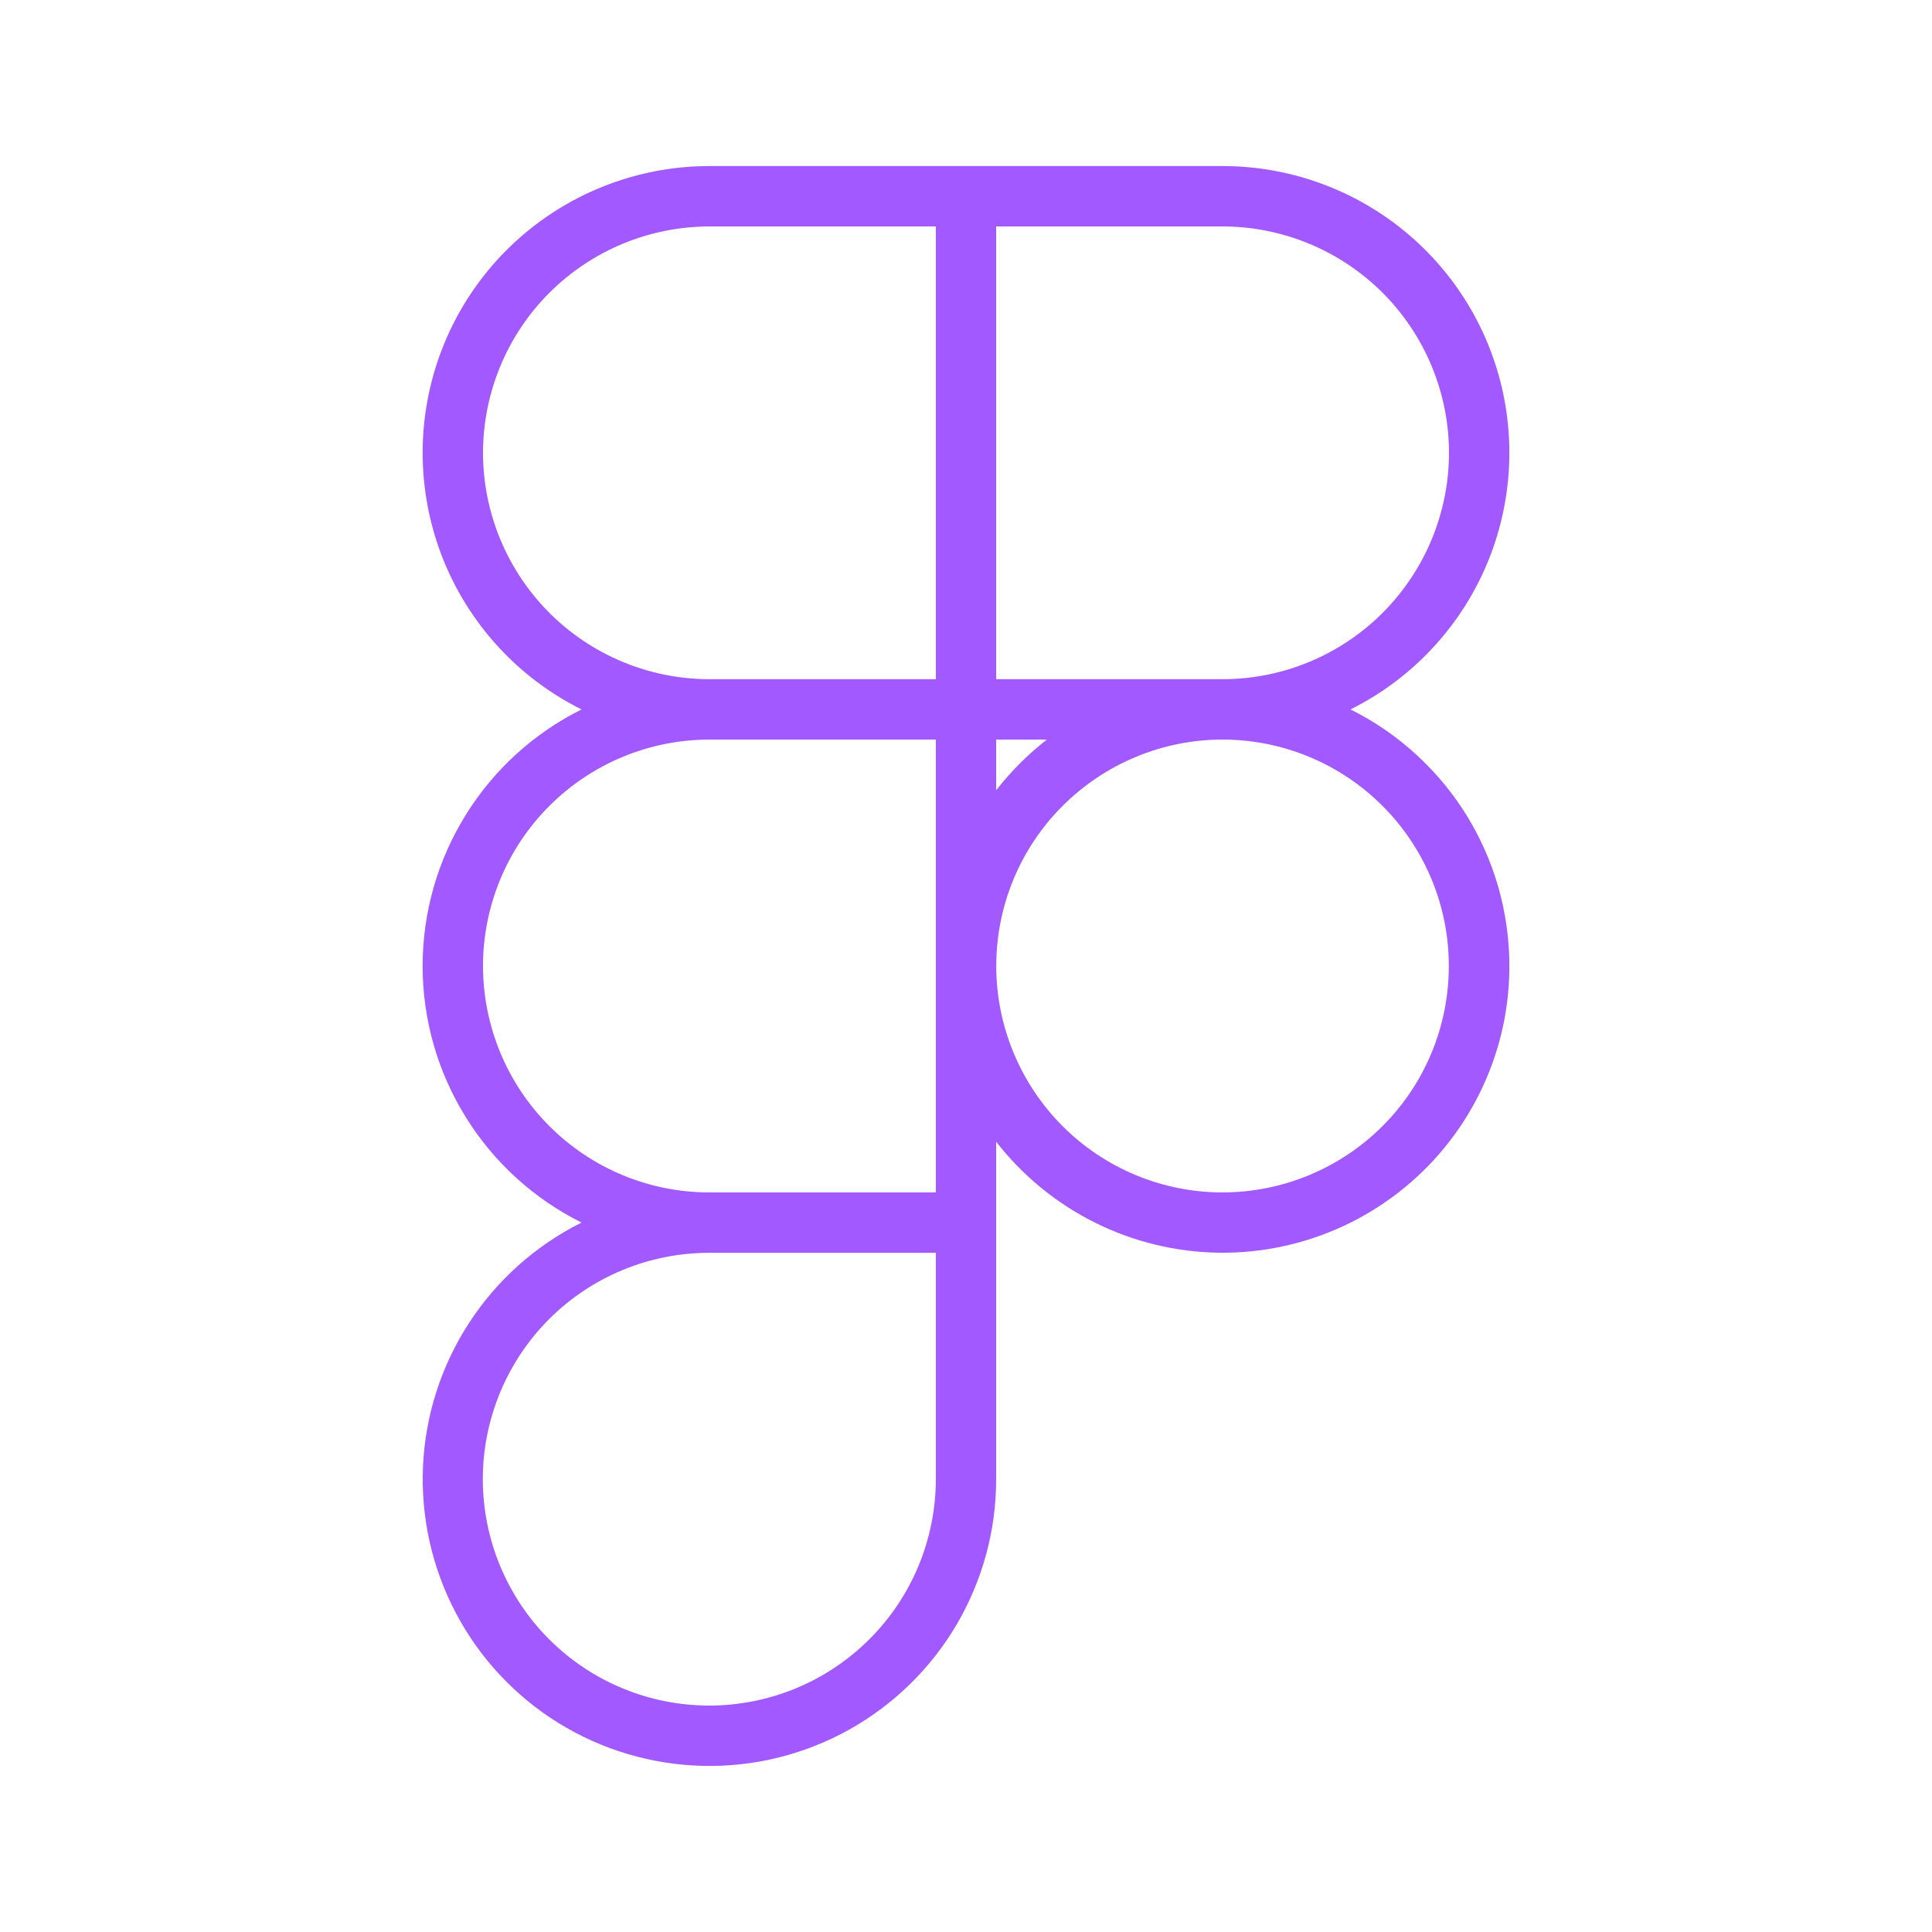
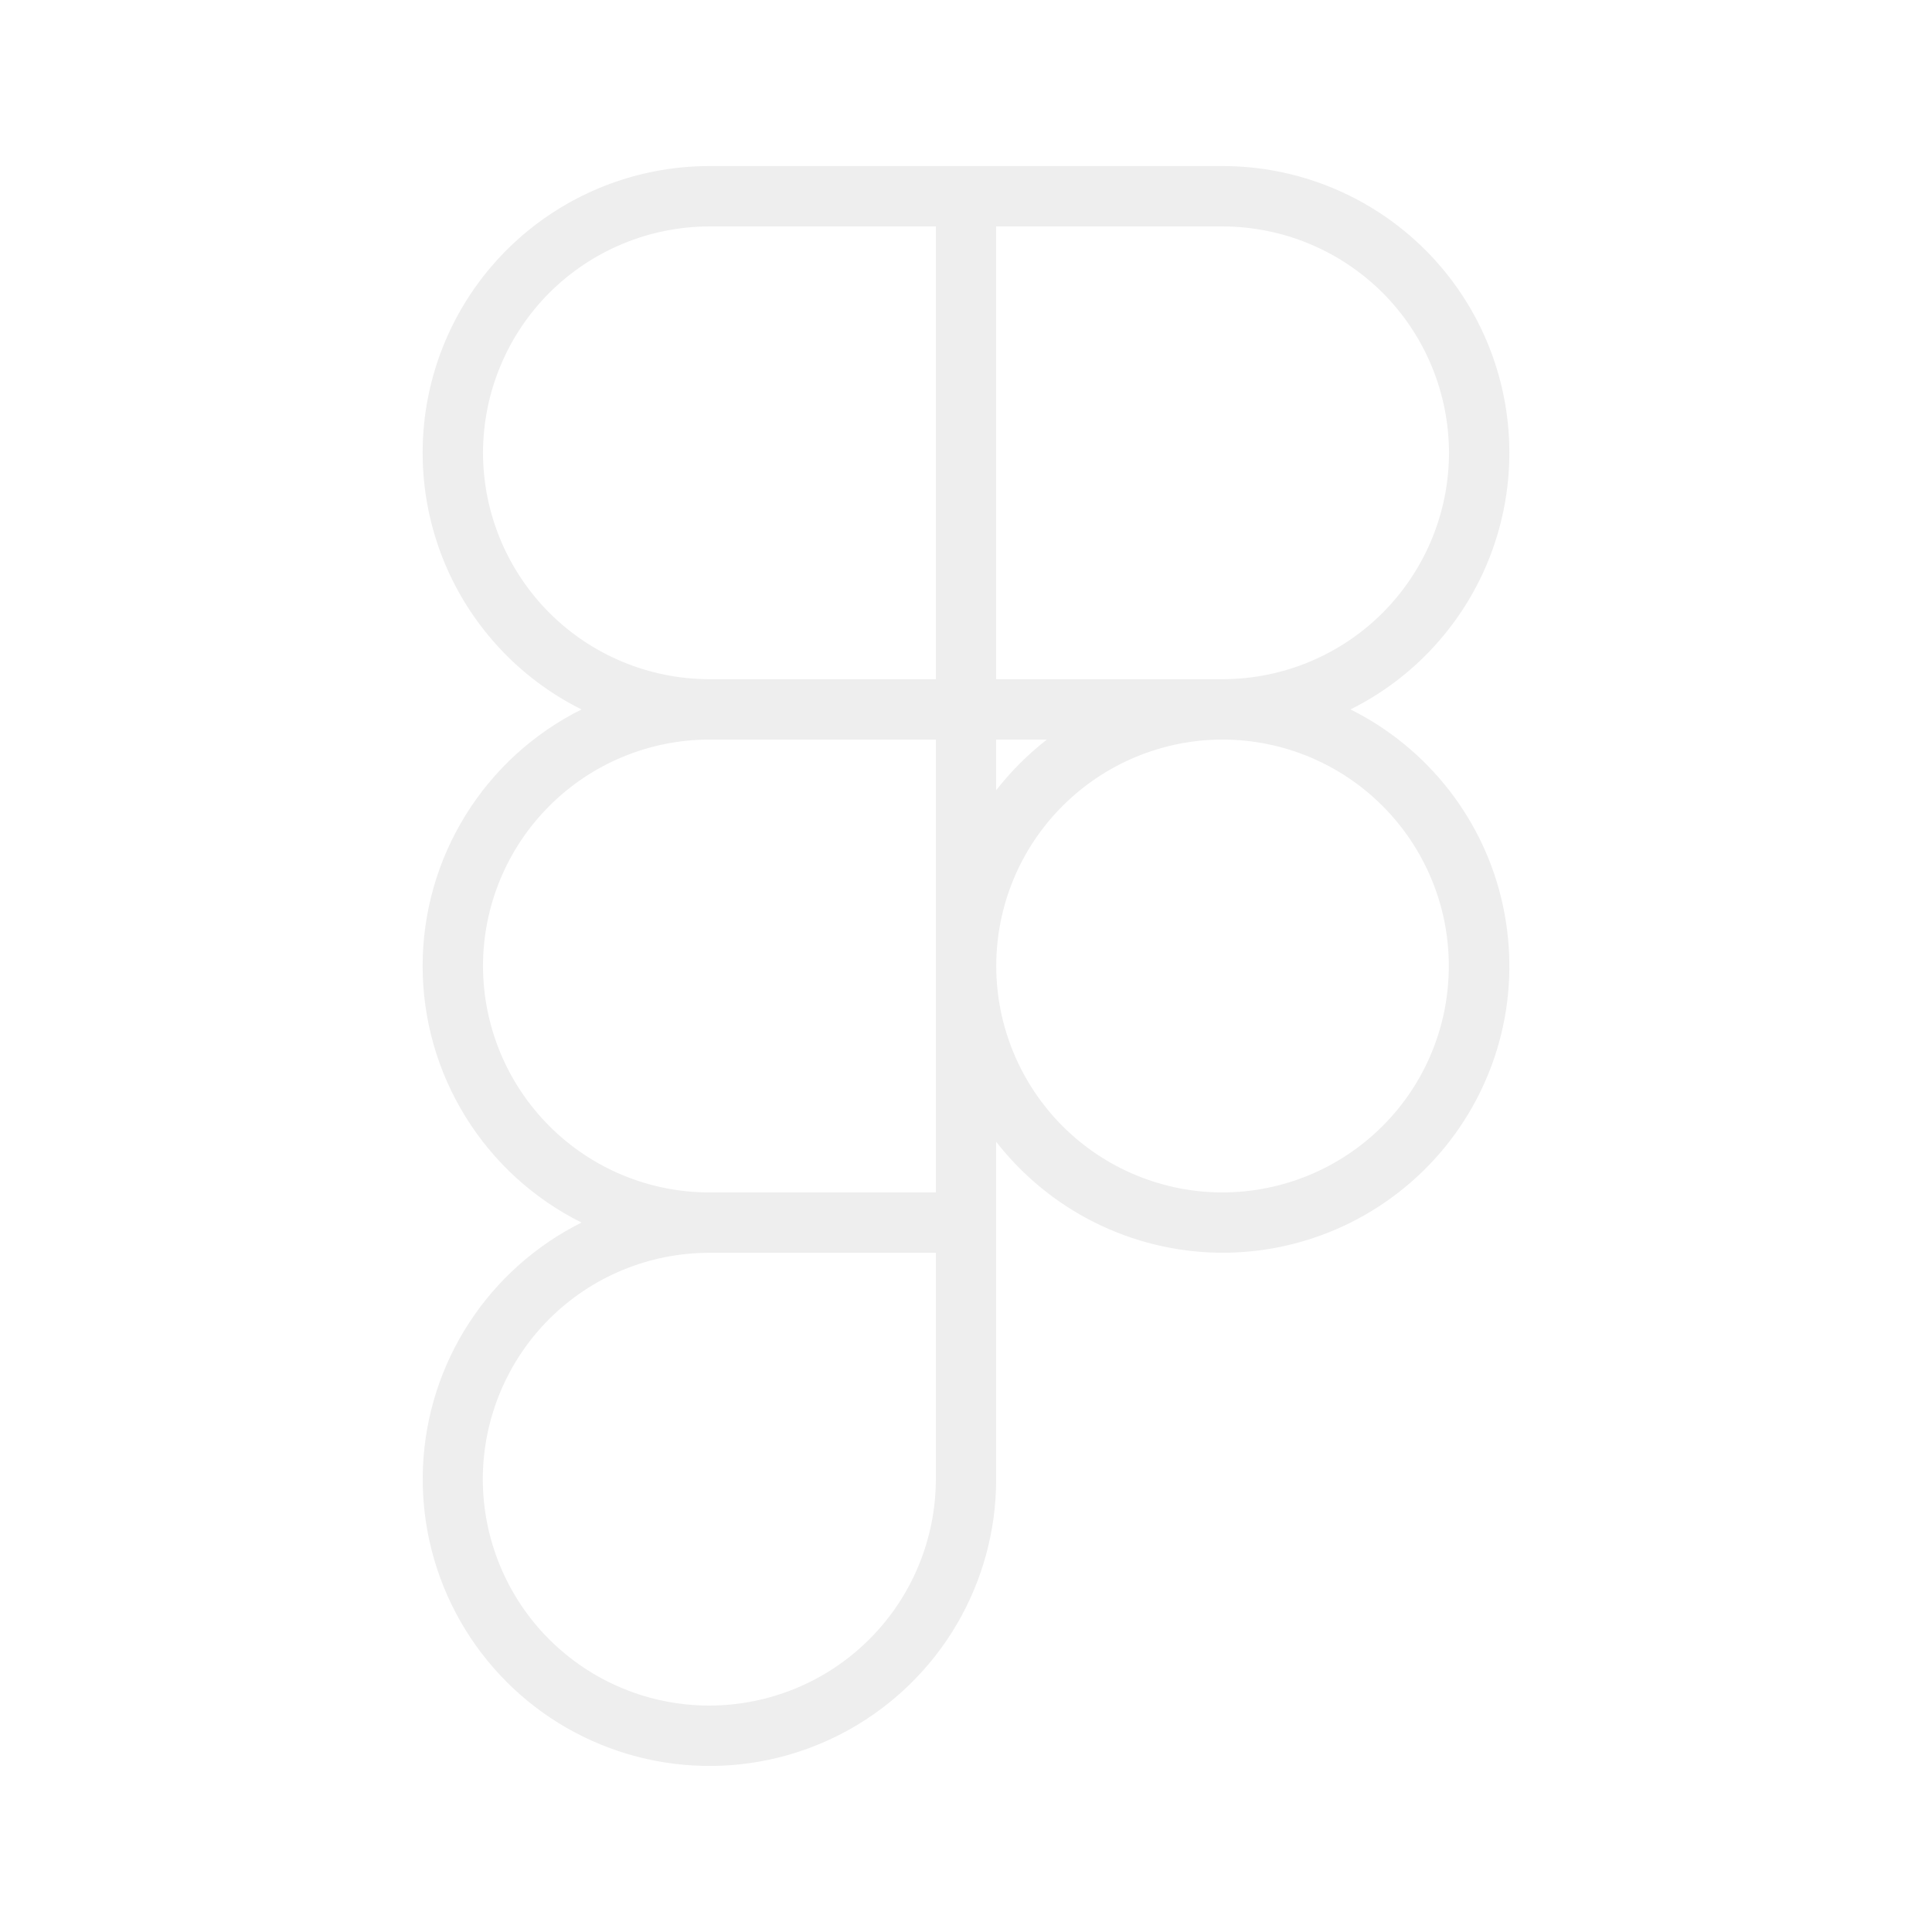
<svg xmlns="http://www.w3.org/2000/svg" width="20" height="20" viewBox="0 0 20 20" fill="none">
-   <path d="M13.98 7.344C14.579 7.046 15.059 6.554 15.344 5.948C15.628 5.342 15.699 4.658 15.546 4.007C15.393 3.356 15.024 2.775 14.499 2.36C13.975 1.945 13.325 1.719 12.656 1.719H7.344C6.675 1.719 6.025 1.945 5.501 2.36C4.976 2.775 4.607 3.356 4.454 4.007C4.301 4.658 4.372 5.342 4.656 5.948C4.941 6.554 5.421 7.046 6.02 7.344C5.526 7.59 5.11 7.969 4.82 8.438C4.529 8.907 4.375 9.448 4.375 10C4.375 10.552 4.529 11.093 4.82 11.562C5.11 12.031 5.526 12.41 6.02 12.656C5.547 12.892 5.145 13.25 4.857 13.693C4.568 14.136 4.403 14.649 4.379 15.177C4.355 15.705 4.472 16.23 4.719 16.698C4.965 17.165 5.333 17.559 5.782 17.837C6.232 18.115 6.748 18.268 7.276 18.28C7.805 18.293 8.327 18.163 8.789 17.906C9.251 17.648 9.636 17.272 9.904 16.816C10.171 16.36 10.313 15.841 10.312 15.312V11.819C10.586 12.171 10.935 12.457 11.334 12.656C11.733 12.855 12.172 12.962 12.618 12.968C13.063 12.974 13.505 12.879 13.909 12.691C14.313 12.503 14.67 12.226 14.953 11.881C15.235 11.537 15.437 11.132 15.542 10.699C15.647 10.266 15.652 9.814 15.559 9.378C15.466 8.942 15.275 8.533 15.002 8.181C14.728 7.829 14.379 7.542 13.98 7.344V7.344ZM15 4.688C14.999 5.309 14.752 5.904 14.313 6.344C13.874 6.783 13.279 7.03 12.658 7.031L12.656 7.031L12.653 7.031L10.312 7.031V2.344H12.656C13.278 2.345 13.873 2.592 14.313 3.031C14.752 3.47 14.999 4.066 15 4.688V4.688ZM10.837 7.656C10.641 7.809 10.465 7.985 10.312 8.181V7.656L10.837 7.656ZM5 4.688C5.001 4.066 5.248 3.47 5.687 3.031C6.127 2.592 6.722 2.345 7.344 2.344H9.688V7.031H7.344L7.342 7.031C6.721 7.03 6.126 6.783 5.687 6.344C5.248 5.904 5.001 5.309 5 4.688V4.688ZM7.344 17.656C7.036 17.656 6.731 17.596 6.446 17.478C6.162 17.361 5.903 17.188 5.685 16.97C5.467 16.753 5.295 16.494 5.177 16.21C5.059 15.925 4.998 15.62 4.998 15.312C4.998 15.005 5.059 14.7 5.177 14.415C5.295 14.131 5.467 13.872 5.685 13.655C5.903 13.437 6.162 13.264 6.446 13.147C6.731 13.029 7.036 12.969 7.344 12.969L9.688 12.969V15.312C9.687 15.934 9.44 16.53 9 16.969C8.561 17.408 7.965 17.655 7.344 17.656V17.656ZM9.688 12.344L7.344 12.344C6.722 12.344 6.126 12.097 5.687 11.657C5.248 11.218 5.001 10.622 5 10.001C5 9.379 5.247 8.783 5.686 8.344C6.125 7.904 6.721 7.657 7.342 7.656L7.344 7.656L9.688 7.656V12.344ZM12.656 12.344C12.035 12.344 11.439 12.097 11 11.658C10.561 11.218 10.314 10.623 10.313 10.002C10.313 9.38 10.559 8.784 10.998 8.345C11.437 7.905 12.032 7.657 12.653 7.656H12.656L12.658 7.656C13.279 7.657 13.874 7.904 14.313 8.344C14.752 8.784 14.999 9.38 14.998 10.001C14.998 10.622 14.752 11.218 14.312 11.657C13.873 12.096 13.277 12.343 12.656 12.344V12.344Z" fill="#A259FF" />
+   <path d="M13.98 7.344C14.579 7.046 15.059 6.554 15.344 5.948C15.628 5.342 15.699 4.658 15.546 4.007C15.393 3.356 15.024 2.775 14.499 2.36C13.975 1.945 13.325 1.719 12.656 1.719H7.344C6.675 1.719 6.025 1.945 5.501 2.36C4.976 2.775 4.607 3.356 4.454 4.007C4.301 4.658 4.372 5.342 4.656 5.948C4.941 6.554 5.421 7.046 6.02 7.344C5.526 7.59 5.11 7.969 4.82 8.438C4.529 8.907 4.375 9.448 4.375 10C4.375 10.552 4.529 11.093 4.82 11.562C5.11 12.031 5.526 12.41 6.02 12.656C5.547 12.892 5.145 13.25 4.857 13.693C4.568 14.136 4.403 14.649 4.379 15.177C4.355 15.705 4.472 16.23 4.719 16.698C4.965 17.165 5.333 17.559 5.782 17.837C6.232 18.115 6.748 18.268 7.276 18.28C7.805 18.293 8.327 18.163 8.789 17.906C9.251 17.648 9.636 17.272 9.904 16.816C10.171 16.36 10.313 15.841 10.312 15.312V11.819C10.586 12.171 10.935 12.457 11.334 12.656C11.733 12.855 12.172 12.962 12.618 12.968C13.063 12.974 13.505 12.879 13.909 12.691C14.313 12.503 14.67 12.226 14.953 11.881C15.235 11.537 15.437 11.132 15.542 10.699C15.647 10.266 15.652 9.814 15.559 9.378C15.466 8.942 15.275 8.533 15.002 8.181C14.728 7.829 14.379 7.542 13.98 7.344V7.344ZM15 4.688C14.999 5.309 14.752 5.904 14.313 6.344C13.874 6.783 13.279 7.03 12.658 7.031L12.656 7.031L12.653 7.031L10.312 7.031V2.344H12.656C13.278 2.345 13.873 2.592 14.313 3.031C14.752 3.47 14.999 4.066 15 4.688V4.688ZM10.837 7.656C10.641 7.809 10.465 7.985 10.312 8.181V7.656L10.837 7.656ZM5 4.688C5.001 4.066 5.248 3.47 5.687 3.031C6.127 2.592 6.722 2.345 7.344 2.344H9.688V7.031H7.344L7.342 7.031C6.721 7.03 6.126 6.783 5.687 6.344C5.248 5.904 5.001 5.309 5 4.688V4.688ZM7.344 17.656C7.036 17.656 6.731 17.596 6.446 17.478C6.162 17.361 5.903 17.188 5.685 16.97C5.467 16.753 5.295 16.494 5.177 16.21C5.059 15.925 4.998 15.62 4.998 15.312C4.998 15.005 5.059 14.7 5.177 14.415C5.295 14.131 5.467 13.872 5.685 13.655C5.903 13.437 6.162 13.264 6.446 13.147C6.731 13.029 7.036 12.969 7.344 12.969L9.688 12.969V15.312C9.687 15.934 9.44 16.53 9 16.969C8.561 17.408 7.965 17.655 7.344 17.656V17.656ZM9.688 12.344L7.344 12.344C6.722 12.344 6.126 12.097 5.687 11.657C5.248 11.218 5.001 10.622 5 10.001C5 9.379 5.247 8.783 5.686 8.344C6.125 7.904 6.721 7.657 7.342 7.656L7.344 7.656L9.688 7.656V12.344ZM12.656 12.344C12.035 12.344 11.439 12.097 11 11.658C10.561 11.218 10.314 10.623 10.313 10.002C10.313 9.38 10.559 8.784 10.998 8.345C11.437 7.905 12.032 7.657 12.653 7.656H12.656L12.658 7.656C13.279 7.657 13.874 7.904 14.313 8.344C14.752 8.784 14.999 9.38 14.998 10.001C14.998 10.622 14.752 11.218 14.312 11.657C13.873 12.096 13.277 12.343 12.656 12.344V12.344Z" fill="#EEEEEE" />
</svg>
